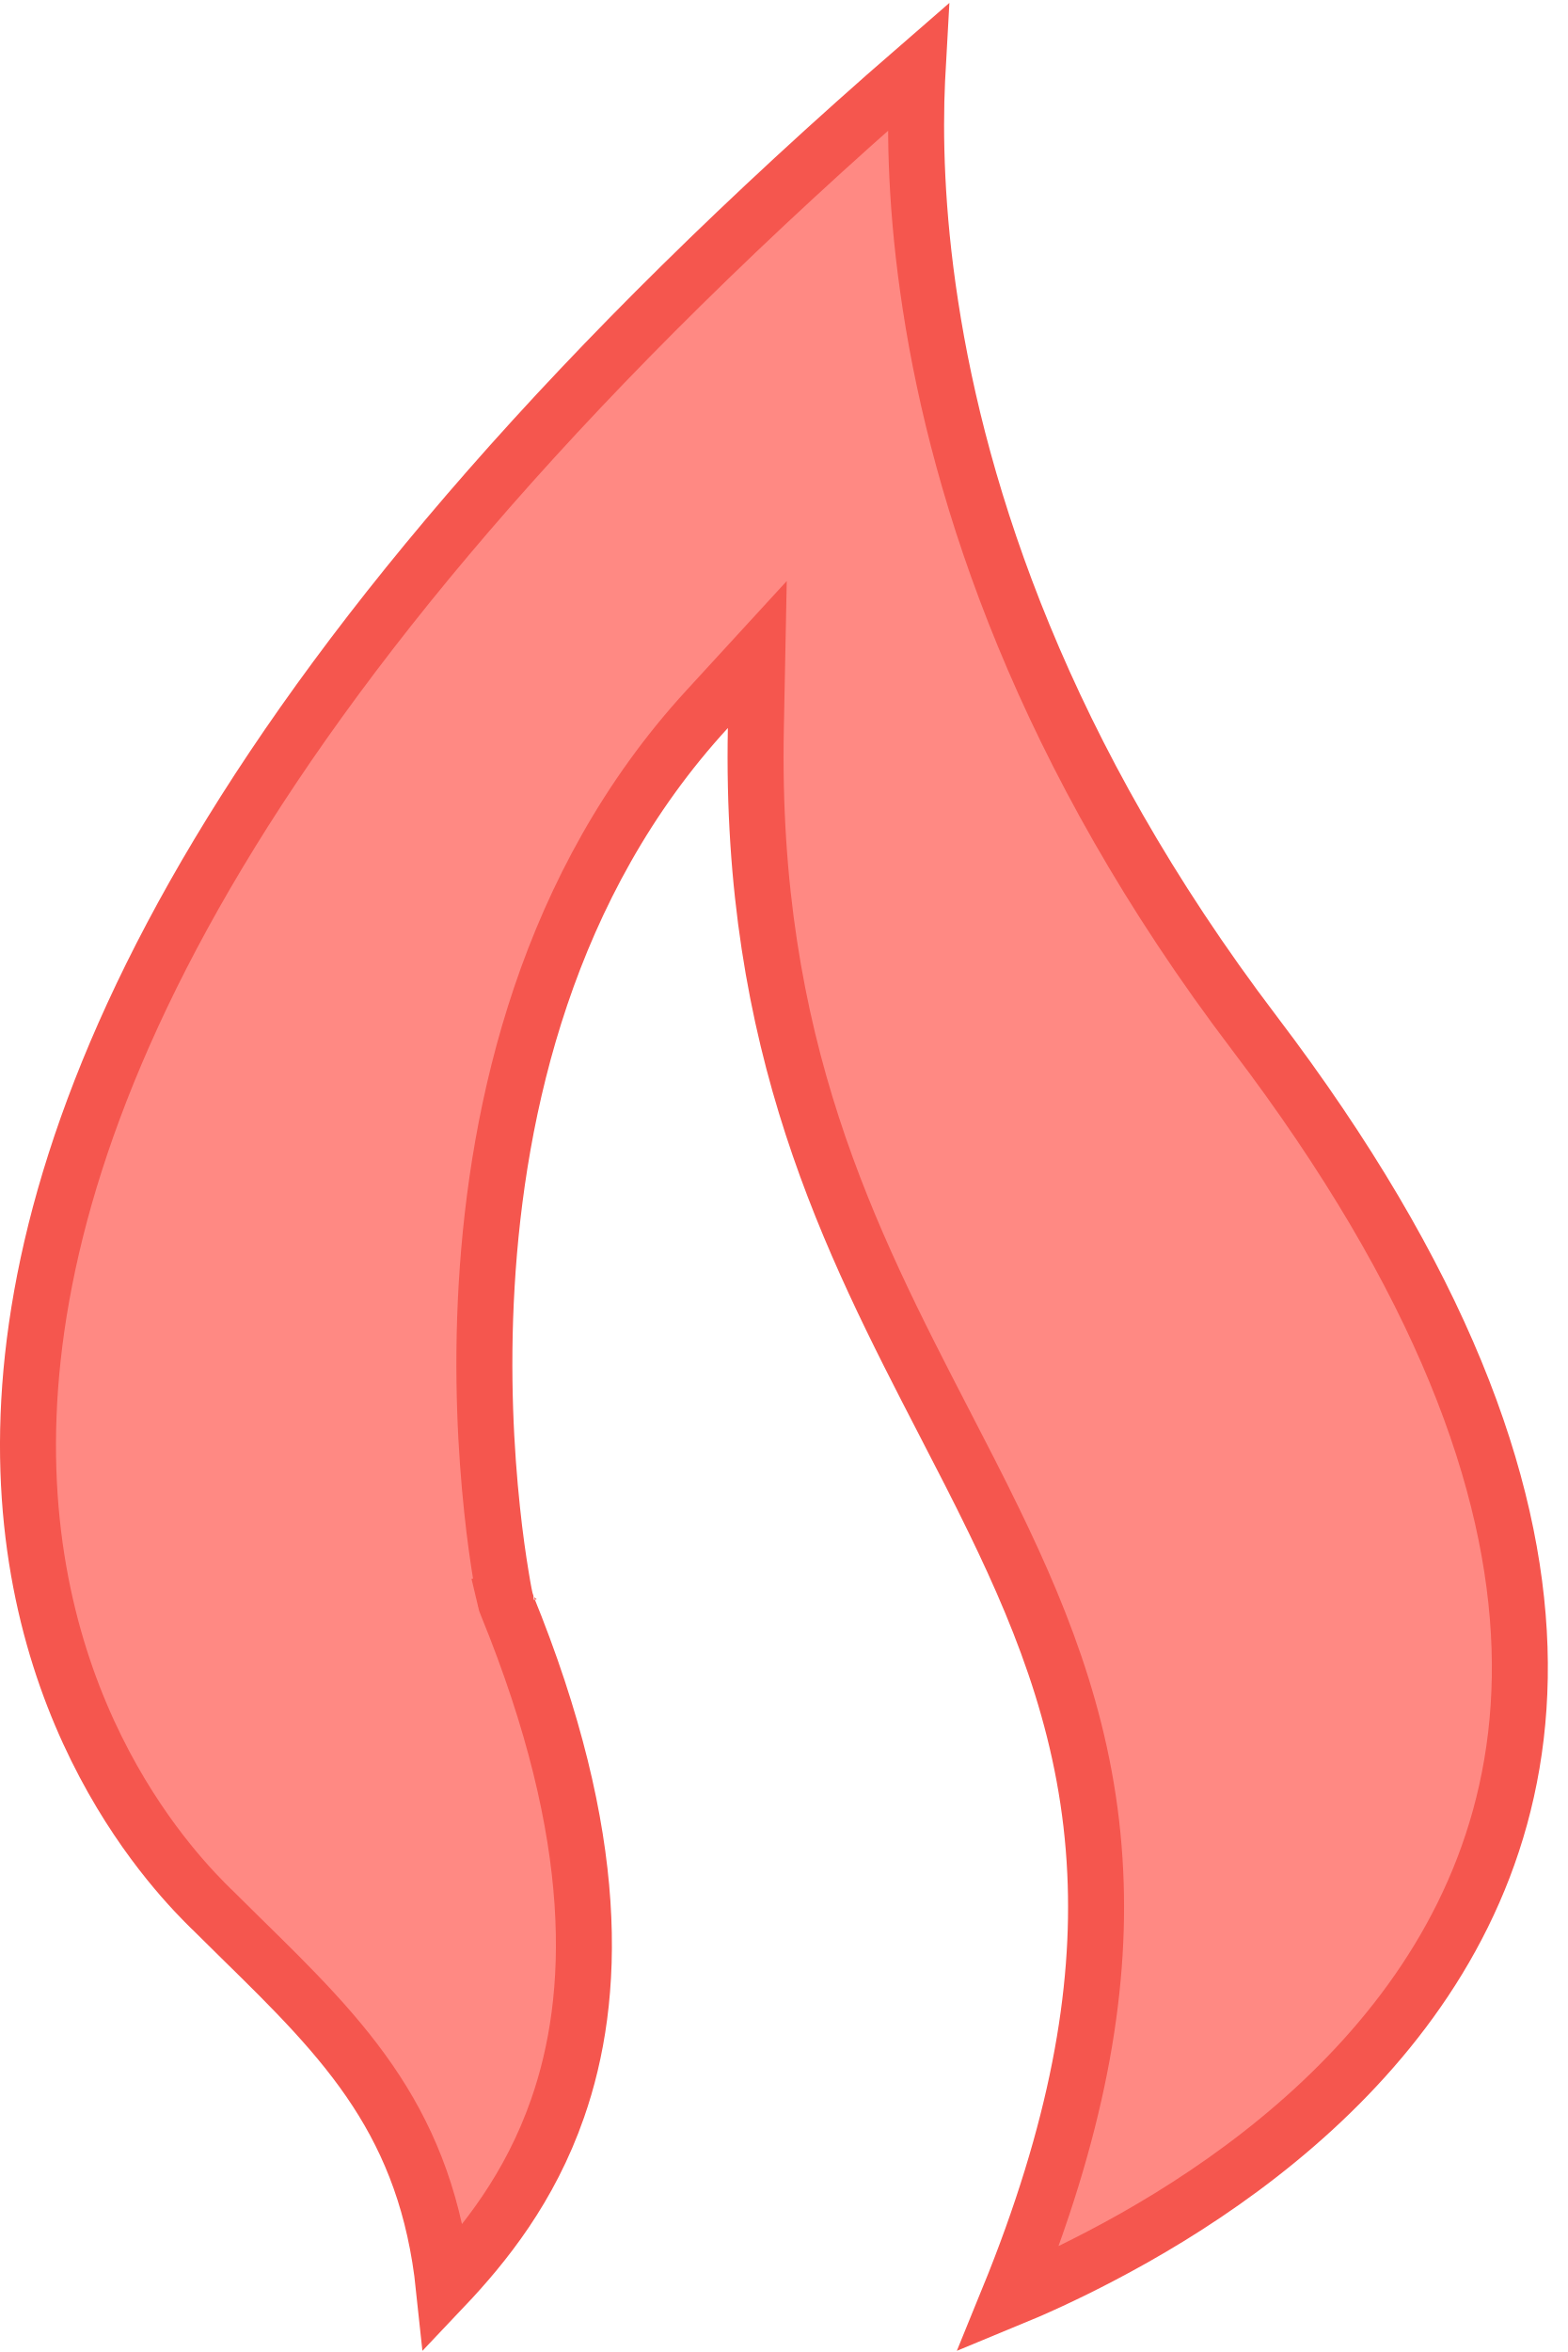
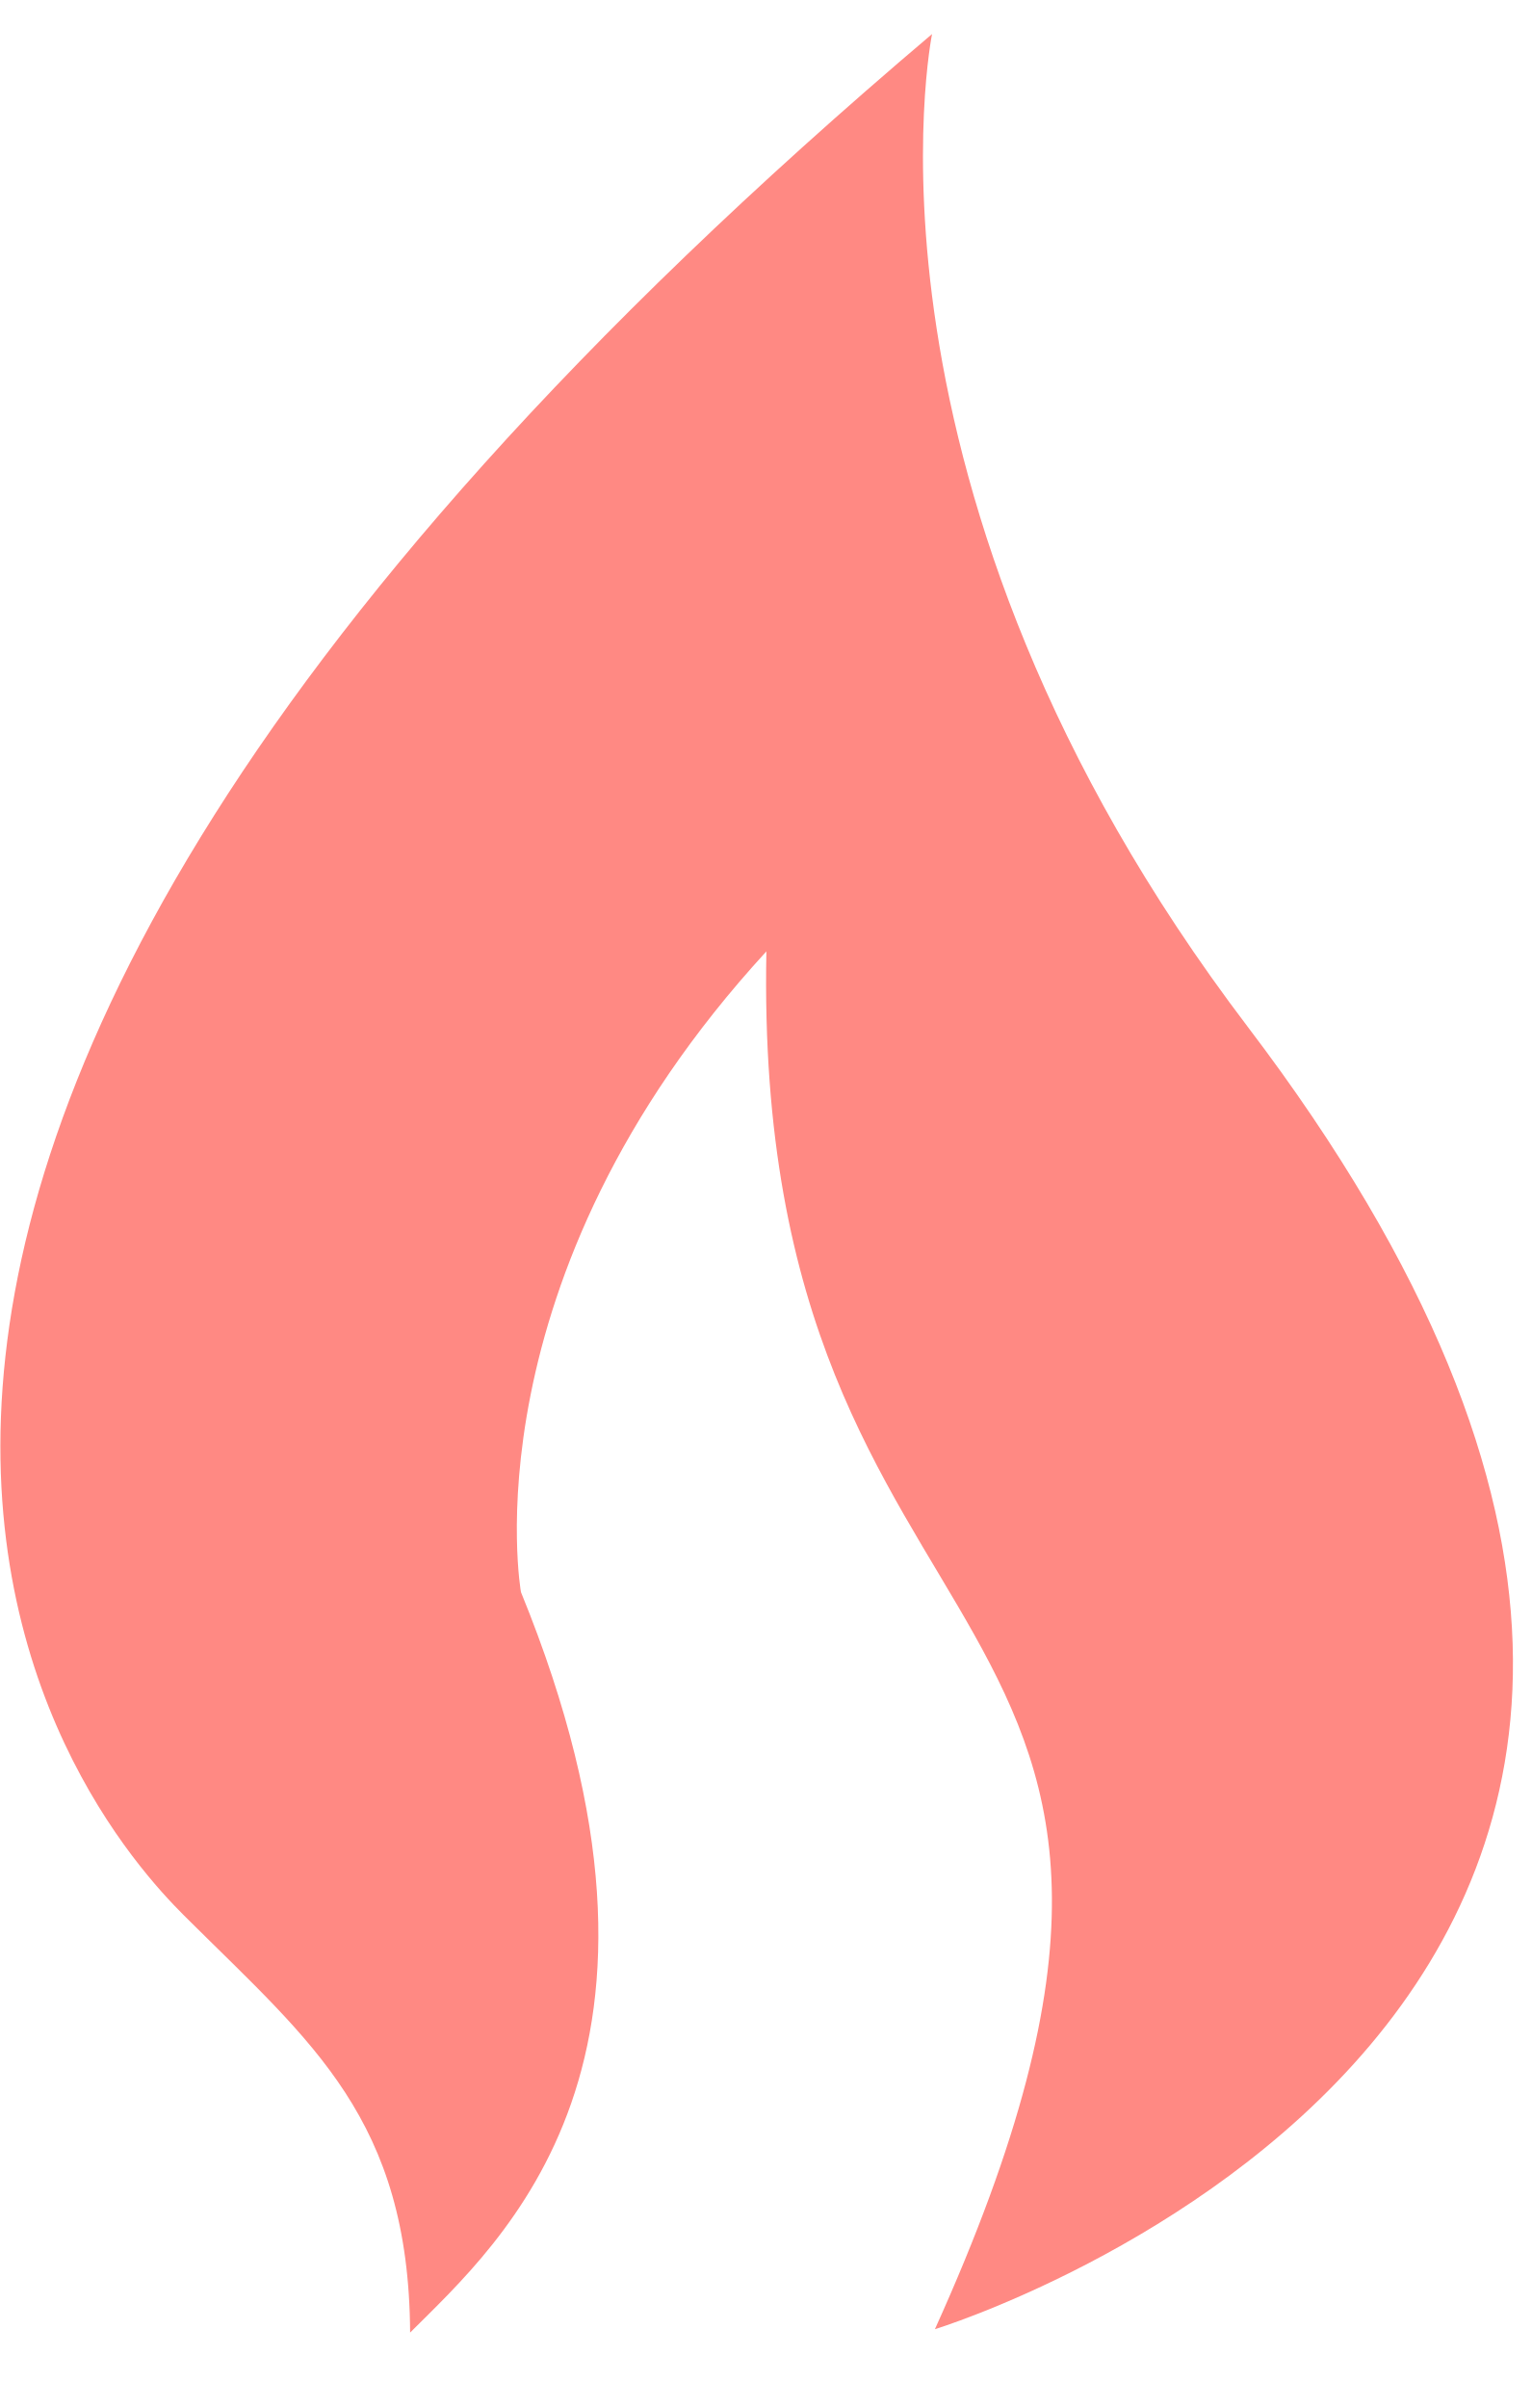
- <svg xmlns="http://www.w3.org/2000/svg" width="14" height="21" viewBox="0 0 14 21" fill="none">
-   <path d="M9.002 20.531C9.62 19.017 9.832 17.792 9.781 16.719C9.725 15.52 9.342 14.534 8.876 13.576C8.734 13.283 8.584 12.994 8.432 12.7C7.59 11.071 6.694 9.337 6.75 6.505L6.763 5.844L6.316 6.331C4.883 7.891 4.439 9.891 4.346 11.477C4.299 12.274 4.341 12.973 4.394 13.474C4.42 13.725 4.45 13.926 4.473 14.066C4.484 14.135 4.494 14.19 4.501 14.227L4.51 14.27L4.512 14.282L4.513 14.285L4.513 14.286L4.513 14.286C4.513 14.287 4.513 14.287 4.757 14.234L4.513 14.287L4.518 14.308L4.526 14.329C5.38 16.419 5.323 17.839 4.98 18.823C4.732 19.536 4.328 20.04 3.964 20.424C3.888 19.703 3.674 19.152 3.361 18.671C3.038 18.174 2.61 17.754 2.155 17.308C2.072 17.227 1.988 17.144 1.904 17.06C1.899 17.056 1.894 17.051 1.888 17.045C1.621 16.781 0.153 15.331 0.255 12.639C0.357 9.953 2.027 5.955 8.196 0.602C8.194 0.638 8.192 0.676 8.19 0.715C8.168 1.196 8.179 1.886 8.31 2.731C8.57 4.422 9.307 6.73 11.202 9.224C12.881 11.433 13.522 13.245 13.57 14.711C13.618 16.172 13.078 17.321 12.327 18.212C11.574 19.106 10.61 19.737 9.827 20.145C9.512 20.31 9.228 20.438 9.002 20.531Z" fill="#FF8983" stroke="#F5564E" stroke-width="0.5" />
+ <svg xmlns="http://www.w3.org/2000/svg" width="14" height="22" viewBox="0 0 14 22" fill="none">
+   <path d="M11.405 9.384C7.668 4.468 8.518 0.311 8.518 0.311C-4.656 11.471 1.263 17.084 1.731 17.549C2.849 18.66 3.737 19.368 3.748 21.311C4.58 20.479 6.504 18.811 4.761 14.546C4.761 14.546 4.248 11.692 7.004 8.692C6.869 15.525 11.694 14.315 8.544 21.28C8.544 21.28 18.198 18.323 11.405 9.384Z" fill="#FF8983" />
</svg>
